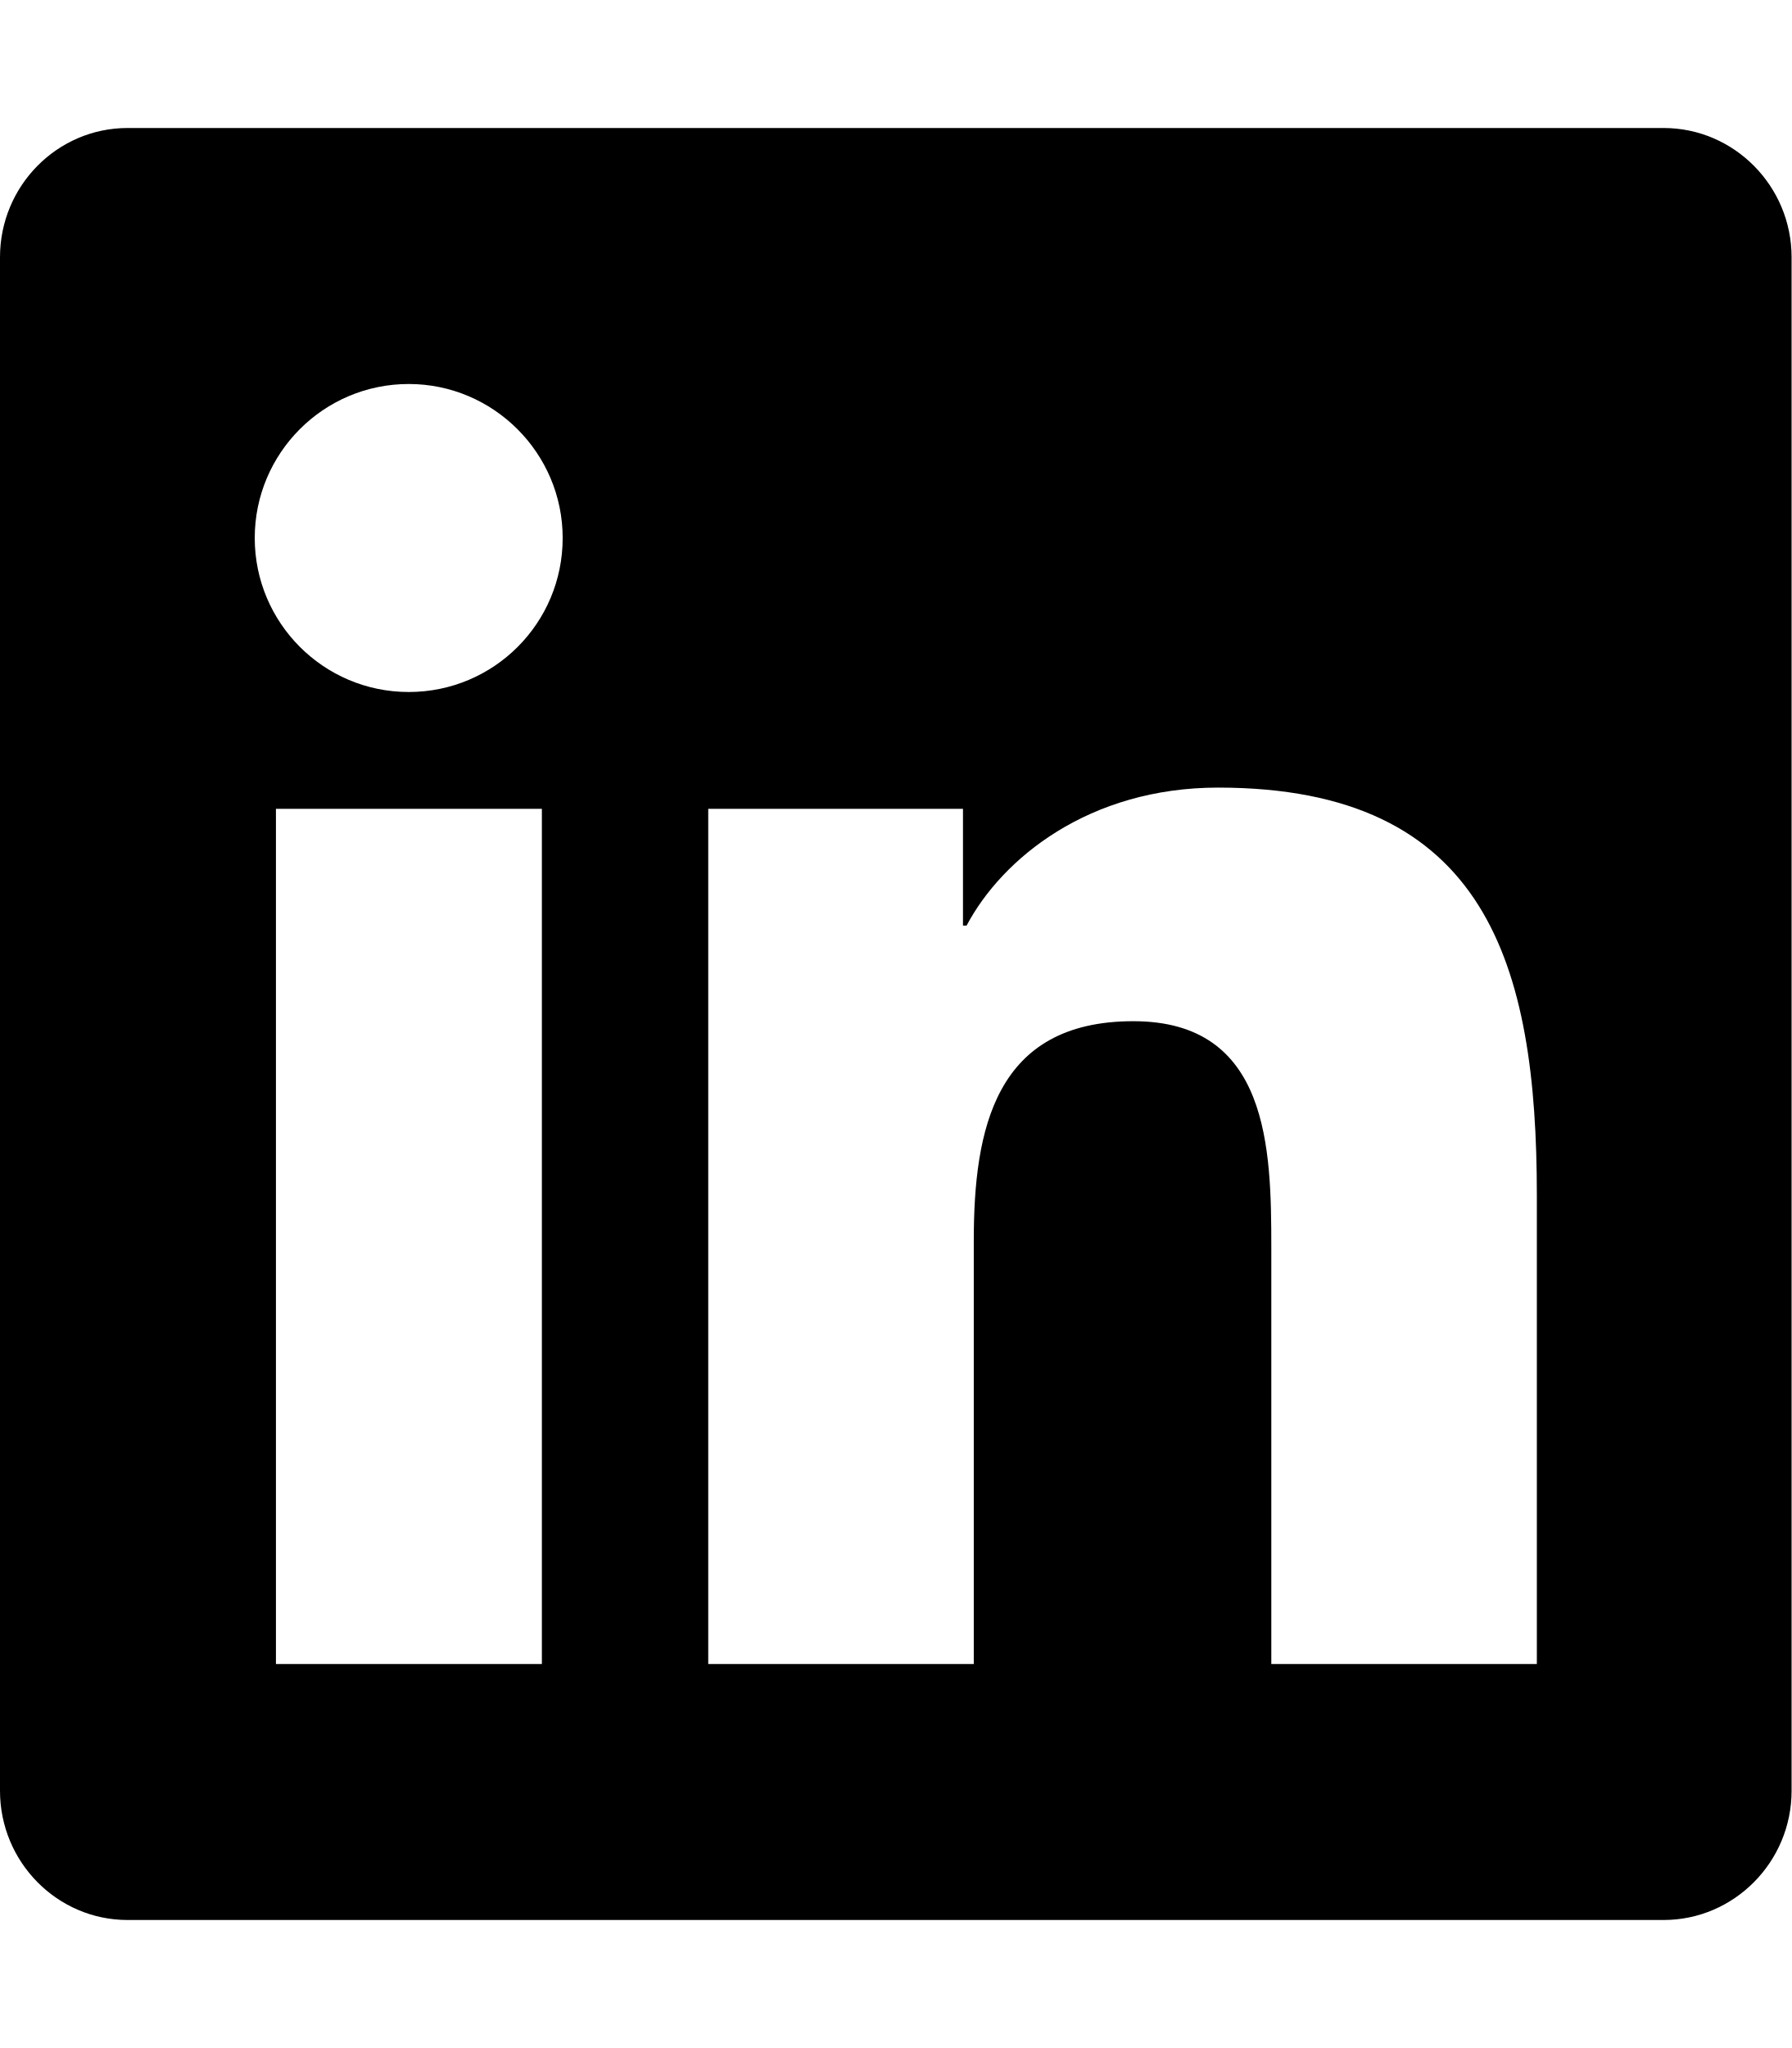
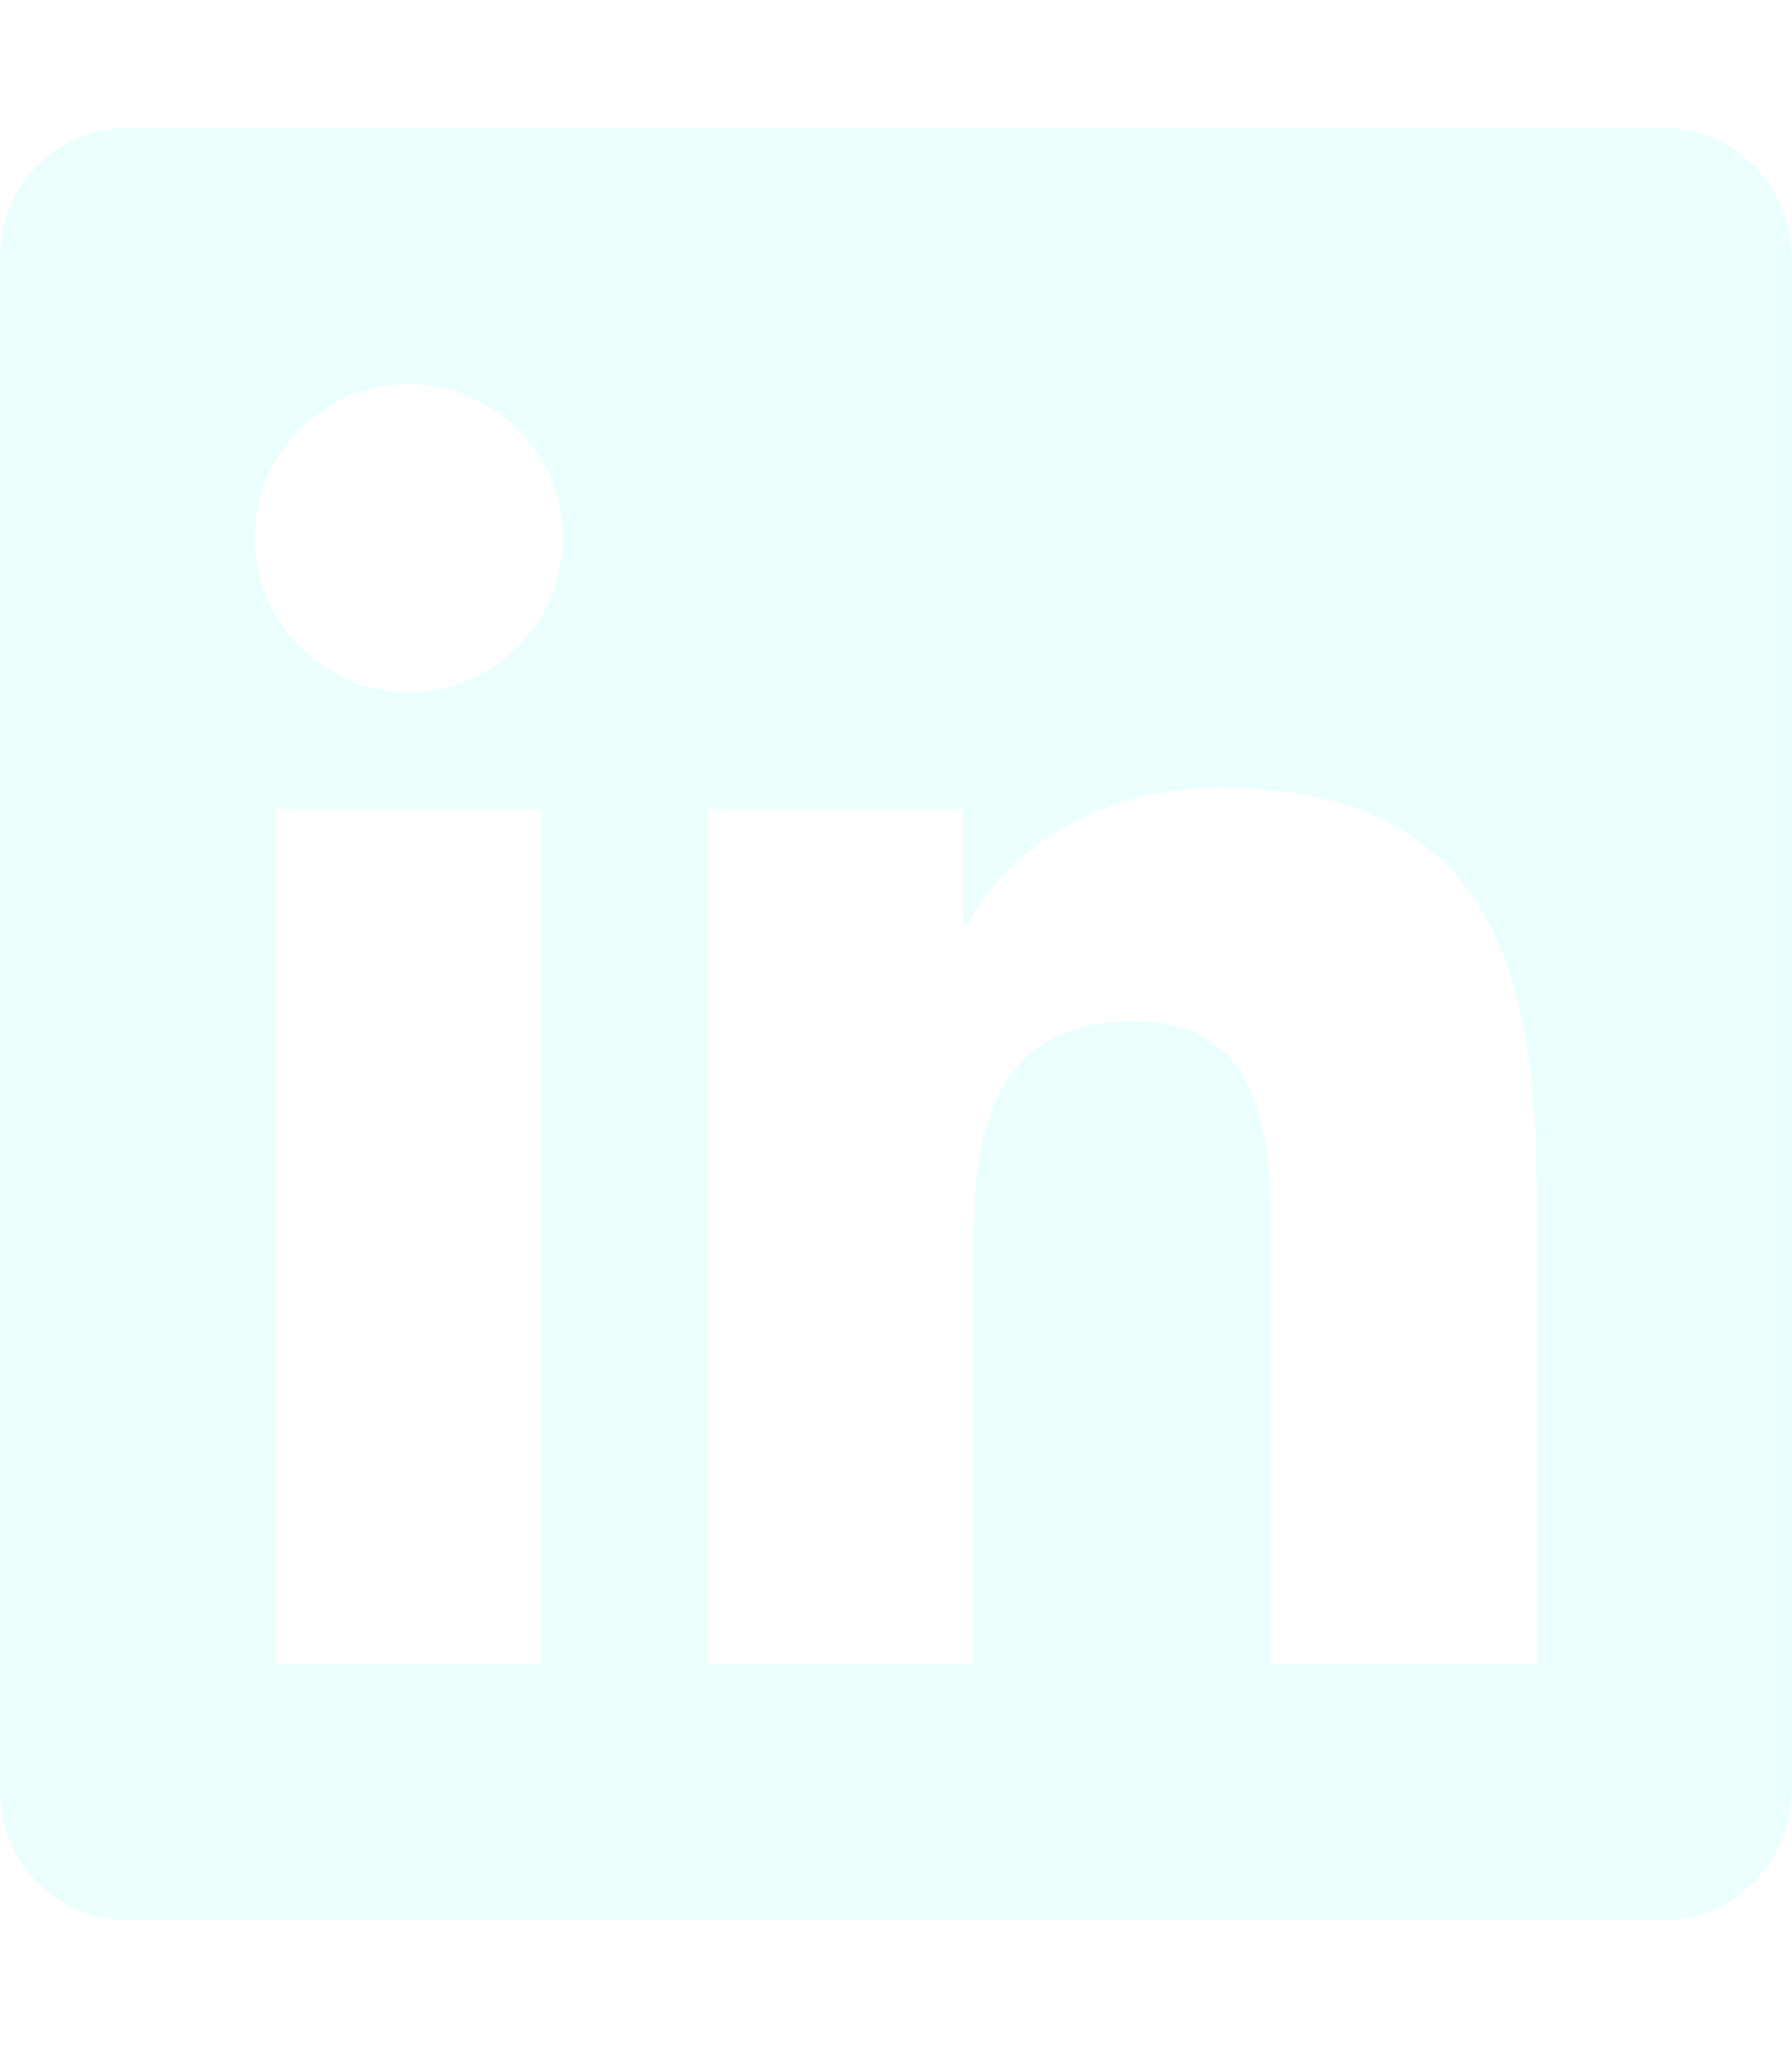
<svg xmlns="http://www.w3.org/2000/svg" viewBox="0 0 448 512">
-   <path d="M416 32H31.9C14.3 32 0 46.5 0 64.3v383.4C0 465.5 14.3 480 31.9 480H416c17.6 0 32-14.5 32-32.3V64.3c0-17.8-14.4-32.3-32-32.3zM135.4 416H69V202.2h66.5V416zm-33.2-243c-21.3 0-38.5-17.3-38.5-38.5S80.9 96 102.2 96c21.2 0 38.5 17.3 38.5 38.5 0 21.3-17.2 38.5-38.5 38.5zm282.1 243h-66.4V312c0-24.8-.5-56.7-34.5-56.7-34.6 0-39.9 27-39.9 54.9V416h-66.4V202.2h63.7v29.2h.9c8.9-16.8 30.6-34.5 62.9-34.5 67.2 0 79.7 44.3 79.7 101.9V416z" />
+   <path d="M416 32H31.9C14.3 32 0 46.5 0 64.3v383.4C0 465.5 14.3 480 31.9 480H416c17.6 0 32-14.5 32-32.3V64.3c0-17.8-14.4-32.3-32-32.3zM135.4 416H69V202.2h66.5V416zm-33.2-243c-21.3 0-38.5-17.3-38.5-38.5S80.9 96 102.2 96c21.2 0 38.5 17.3 38.5 38.5 0 21.3-17.2 38.5-38.5 38.5zm282.1 243h-66.4V312c0-24.8-.5-56.7-34.5-56.7-34.6 0-39.9 27-39.9 54.9V416h-66.4V202.2h63.7v29.2h.9c8.9-16.8 30.6-34.5 62.9-34.5 67.2 0 79.7 44.3 79.7 101.9V416z" fill="#ebffff" />
</svg>
